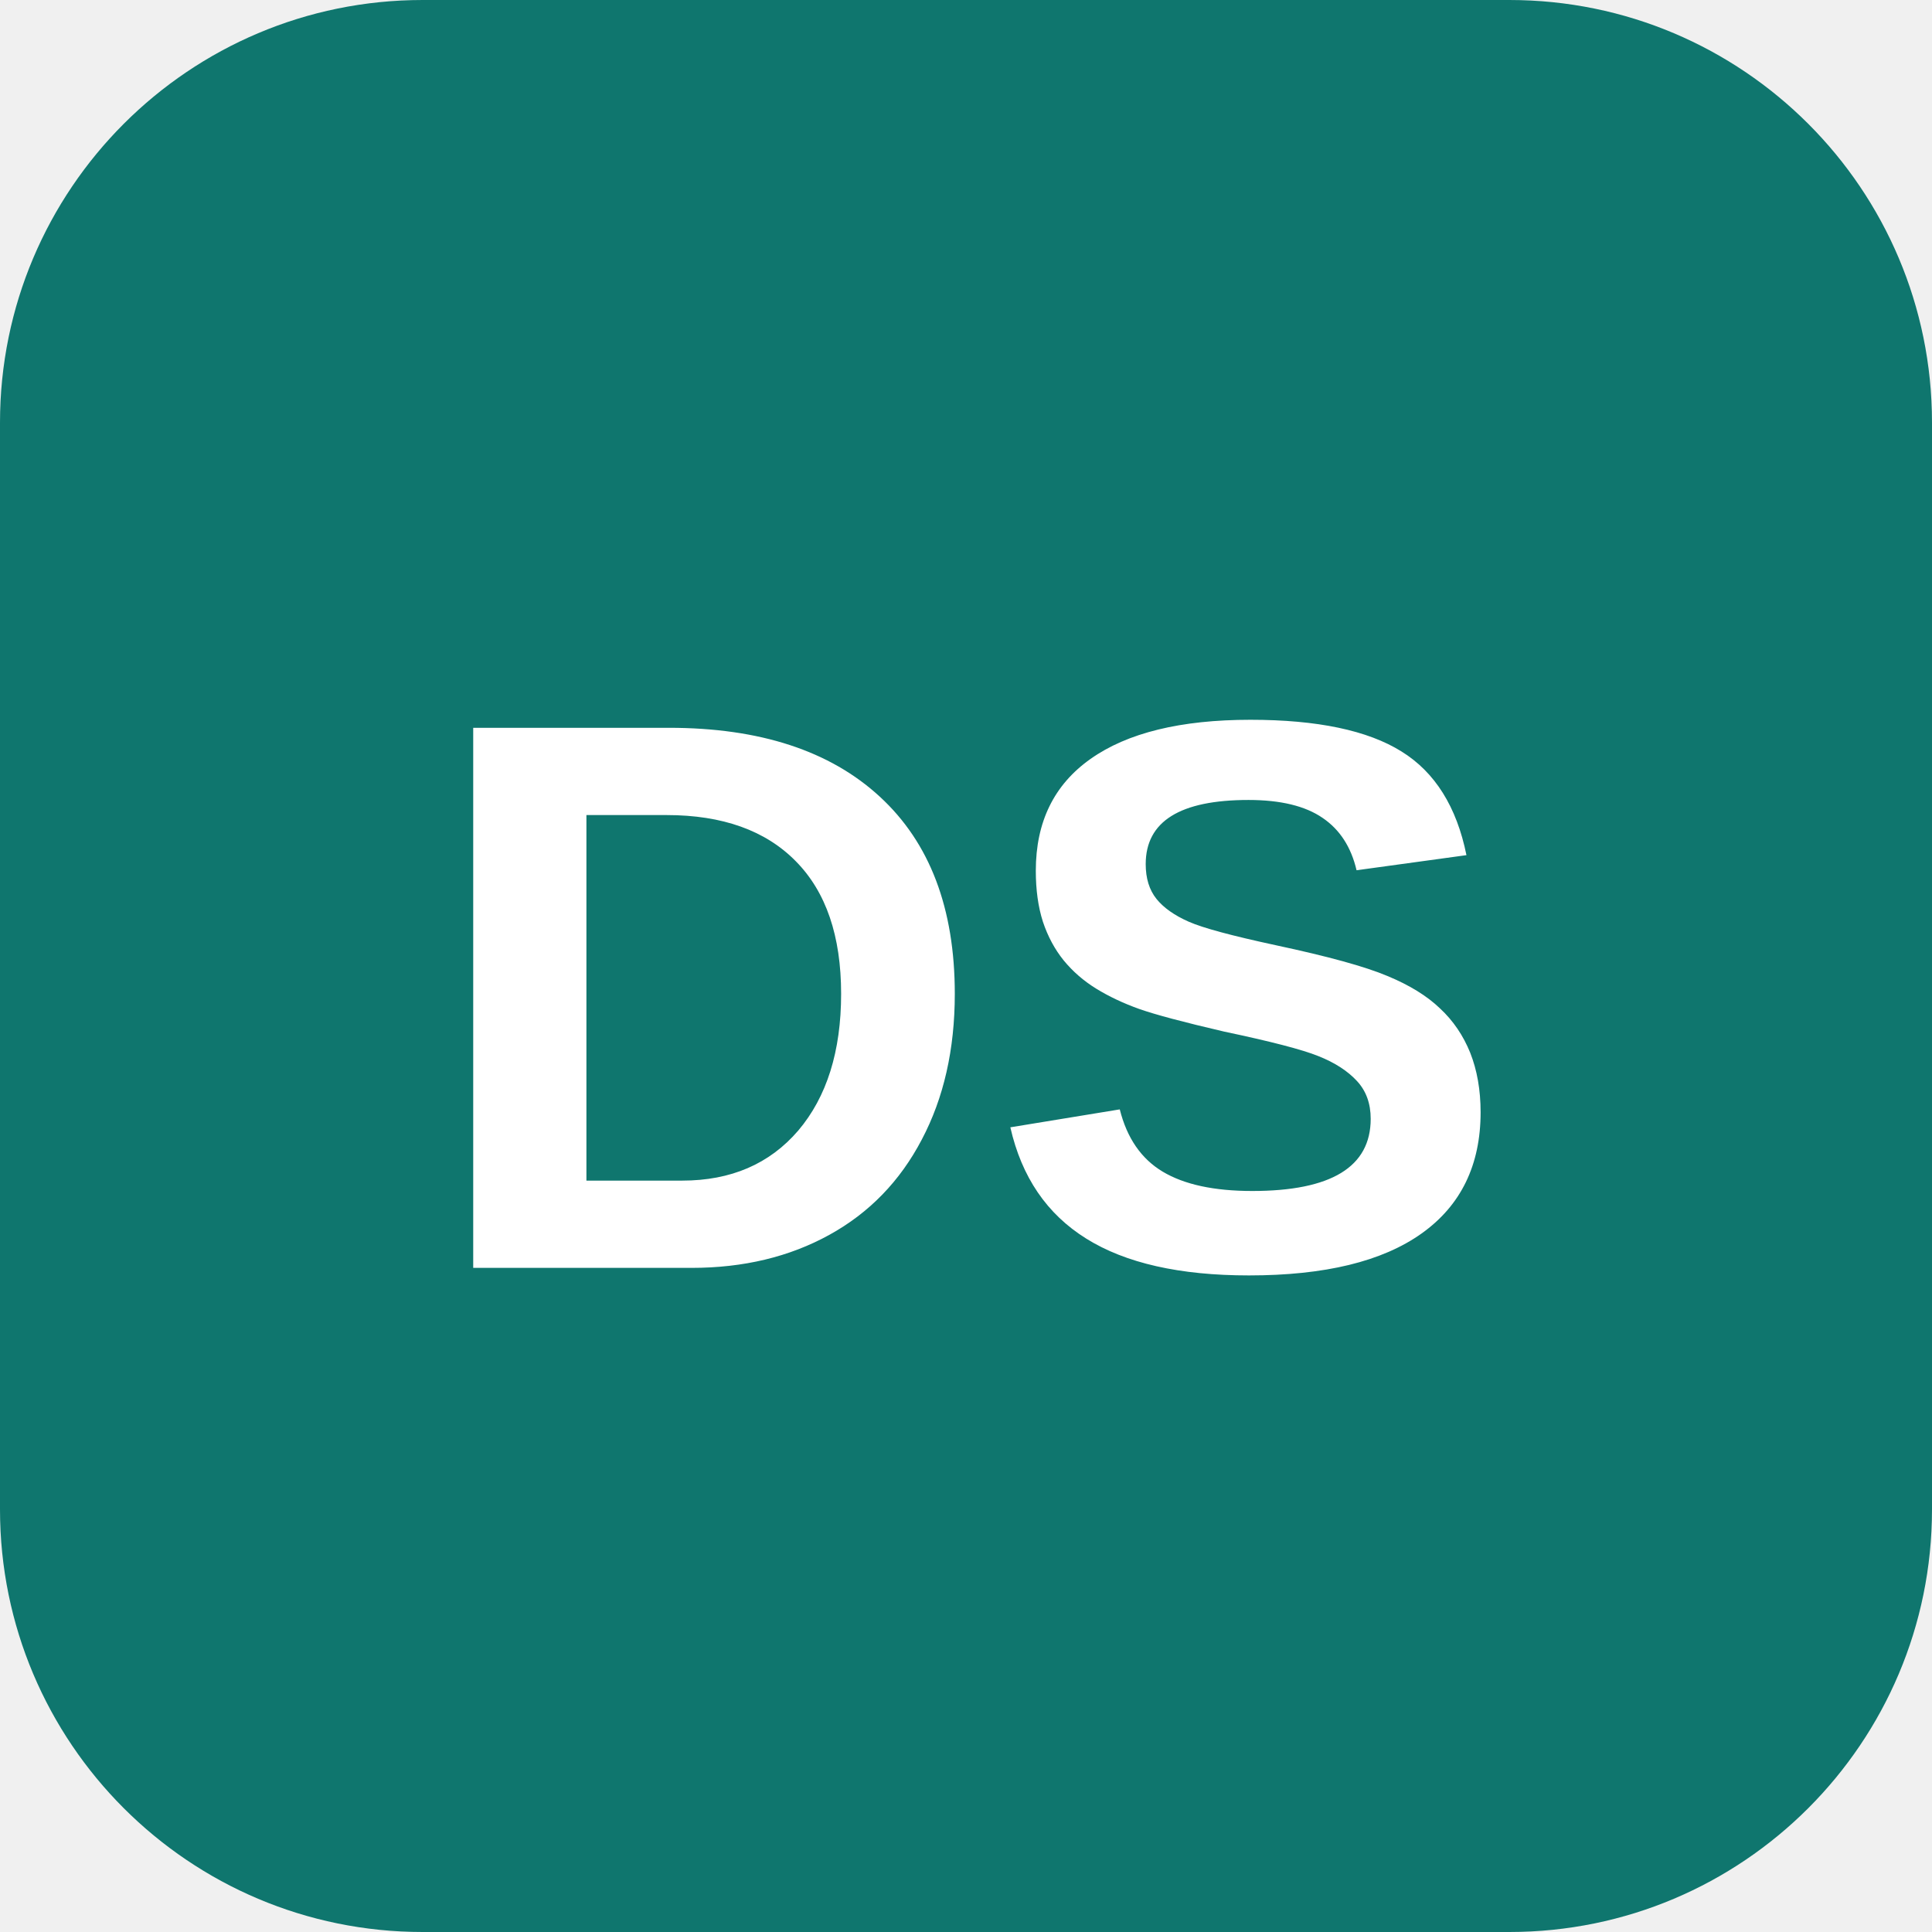
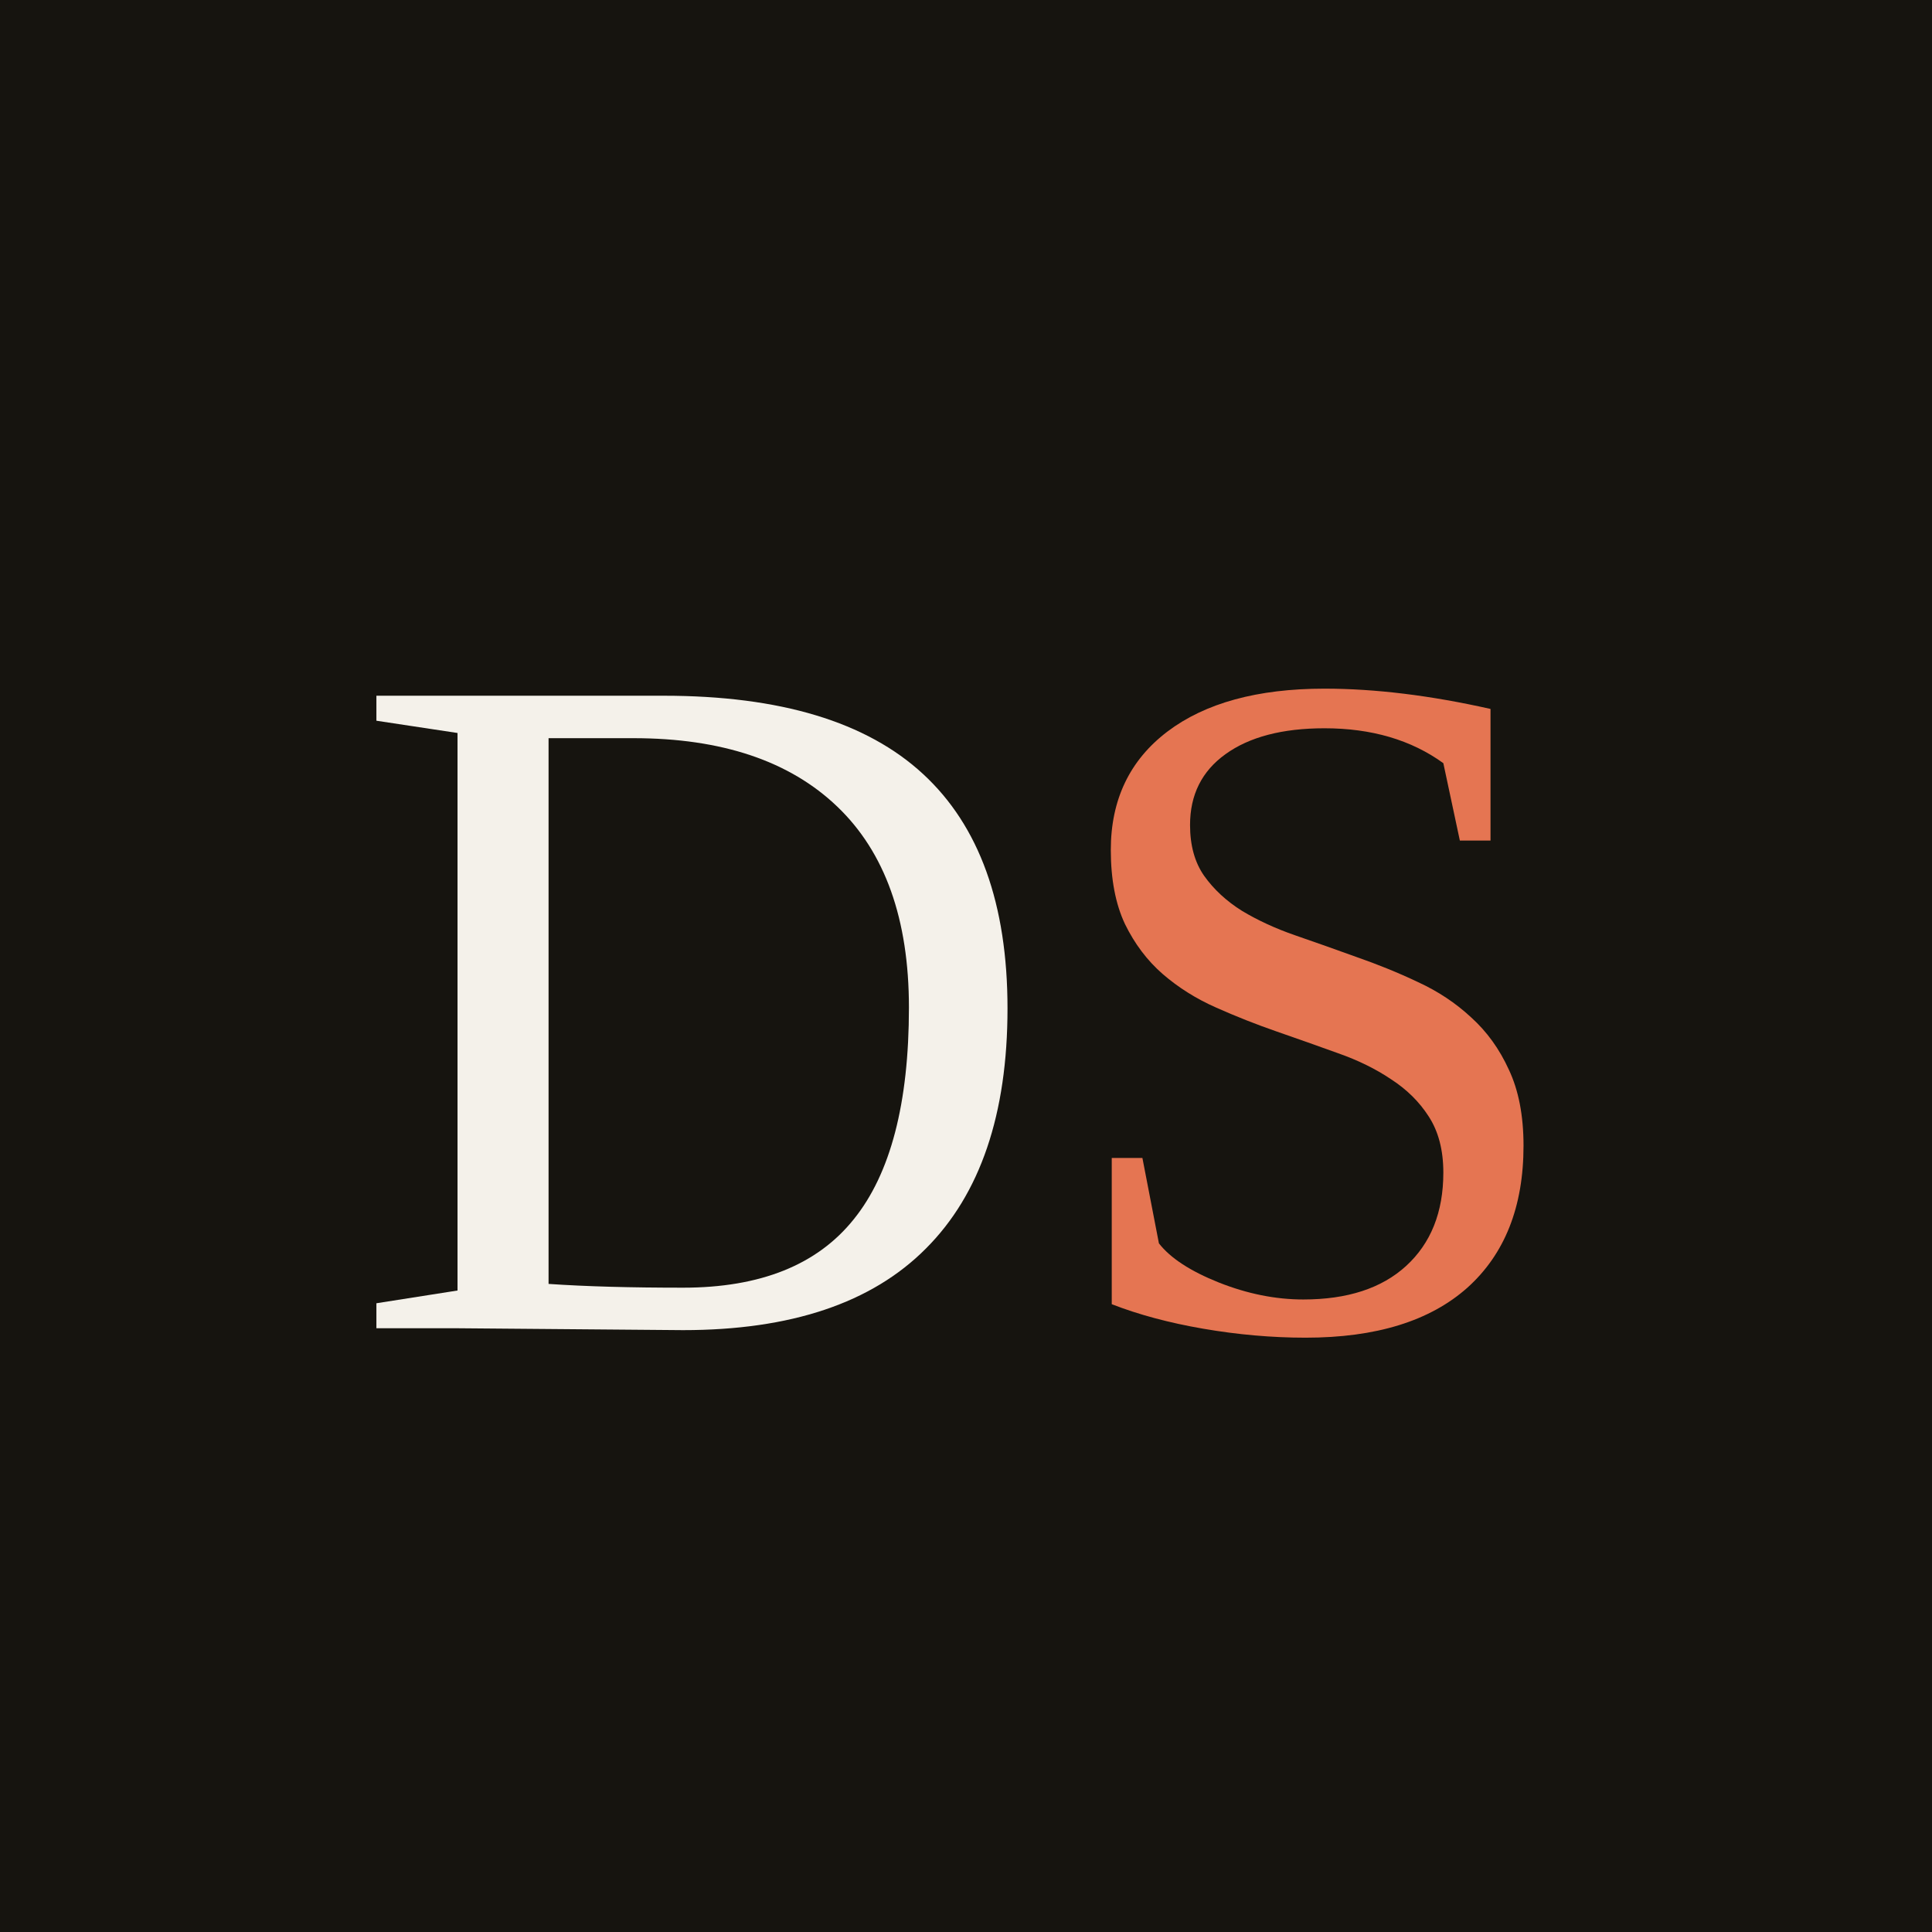
<svg xmlns="http://www.w3.org/2000/svg" viewBox="0 0 64 64">
-   <rect width="64" height="64" rx="14" fill="#0f766e" />
-   <text x="32" y="42" text-anchor="middle" font-family="system-ui,Segoe UI,Arial,sans-serif" font-size="26" font-weight="700" fill="#fff">DS</text>
+   <rect width="64" height="64" fill="#16140f" />
+   <text x="32" y="44" text-anchor="middle" font-family="Georgia,'Times New Roman',serif" font-size="32" fill="#f4f1ea">D<tspan fill="#e57552">S</tspan>
+   </text>
</svg>
